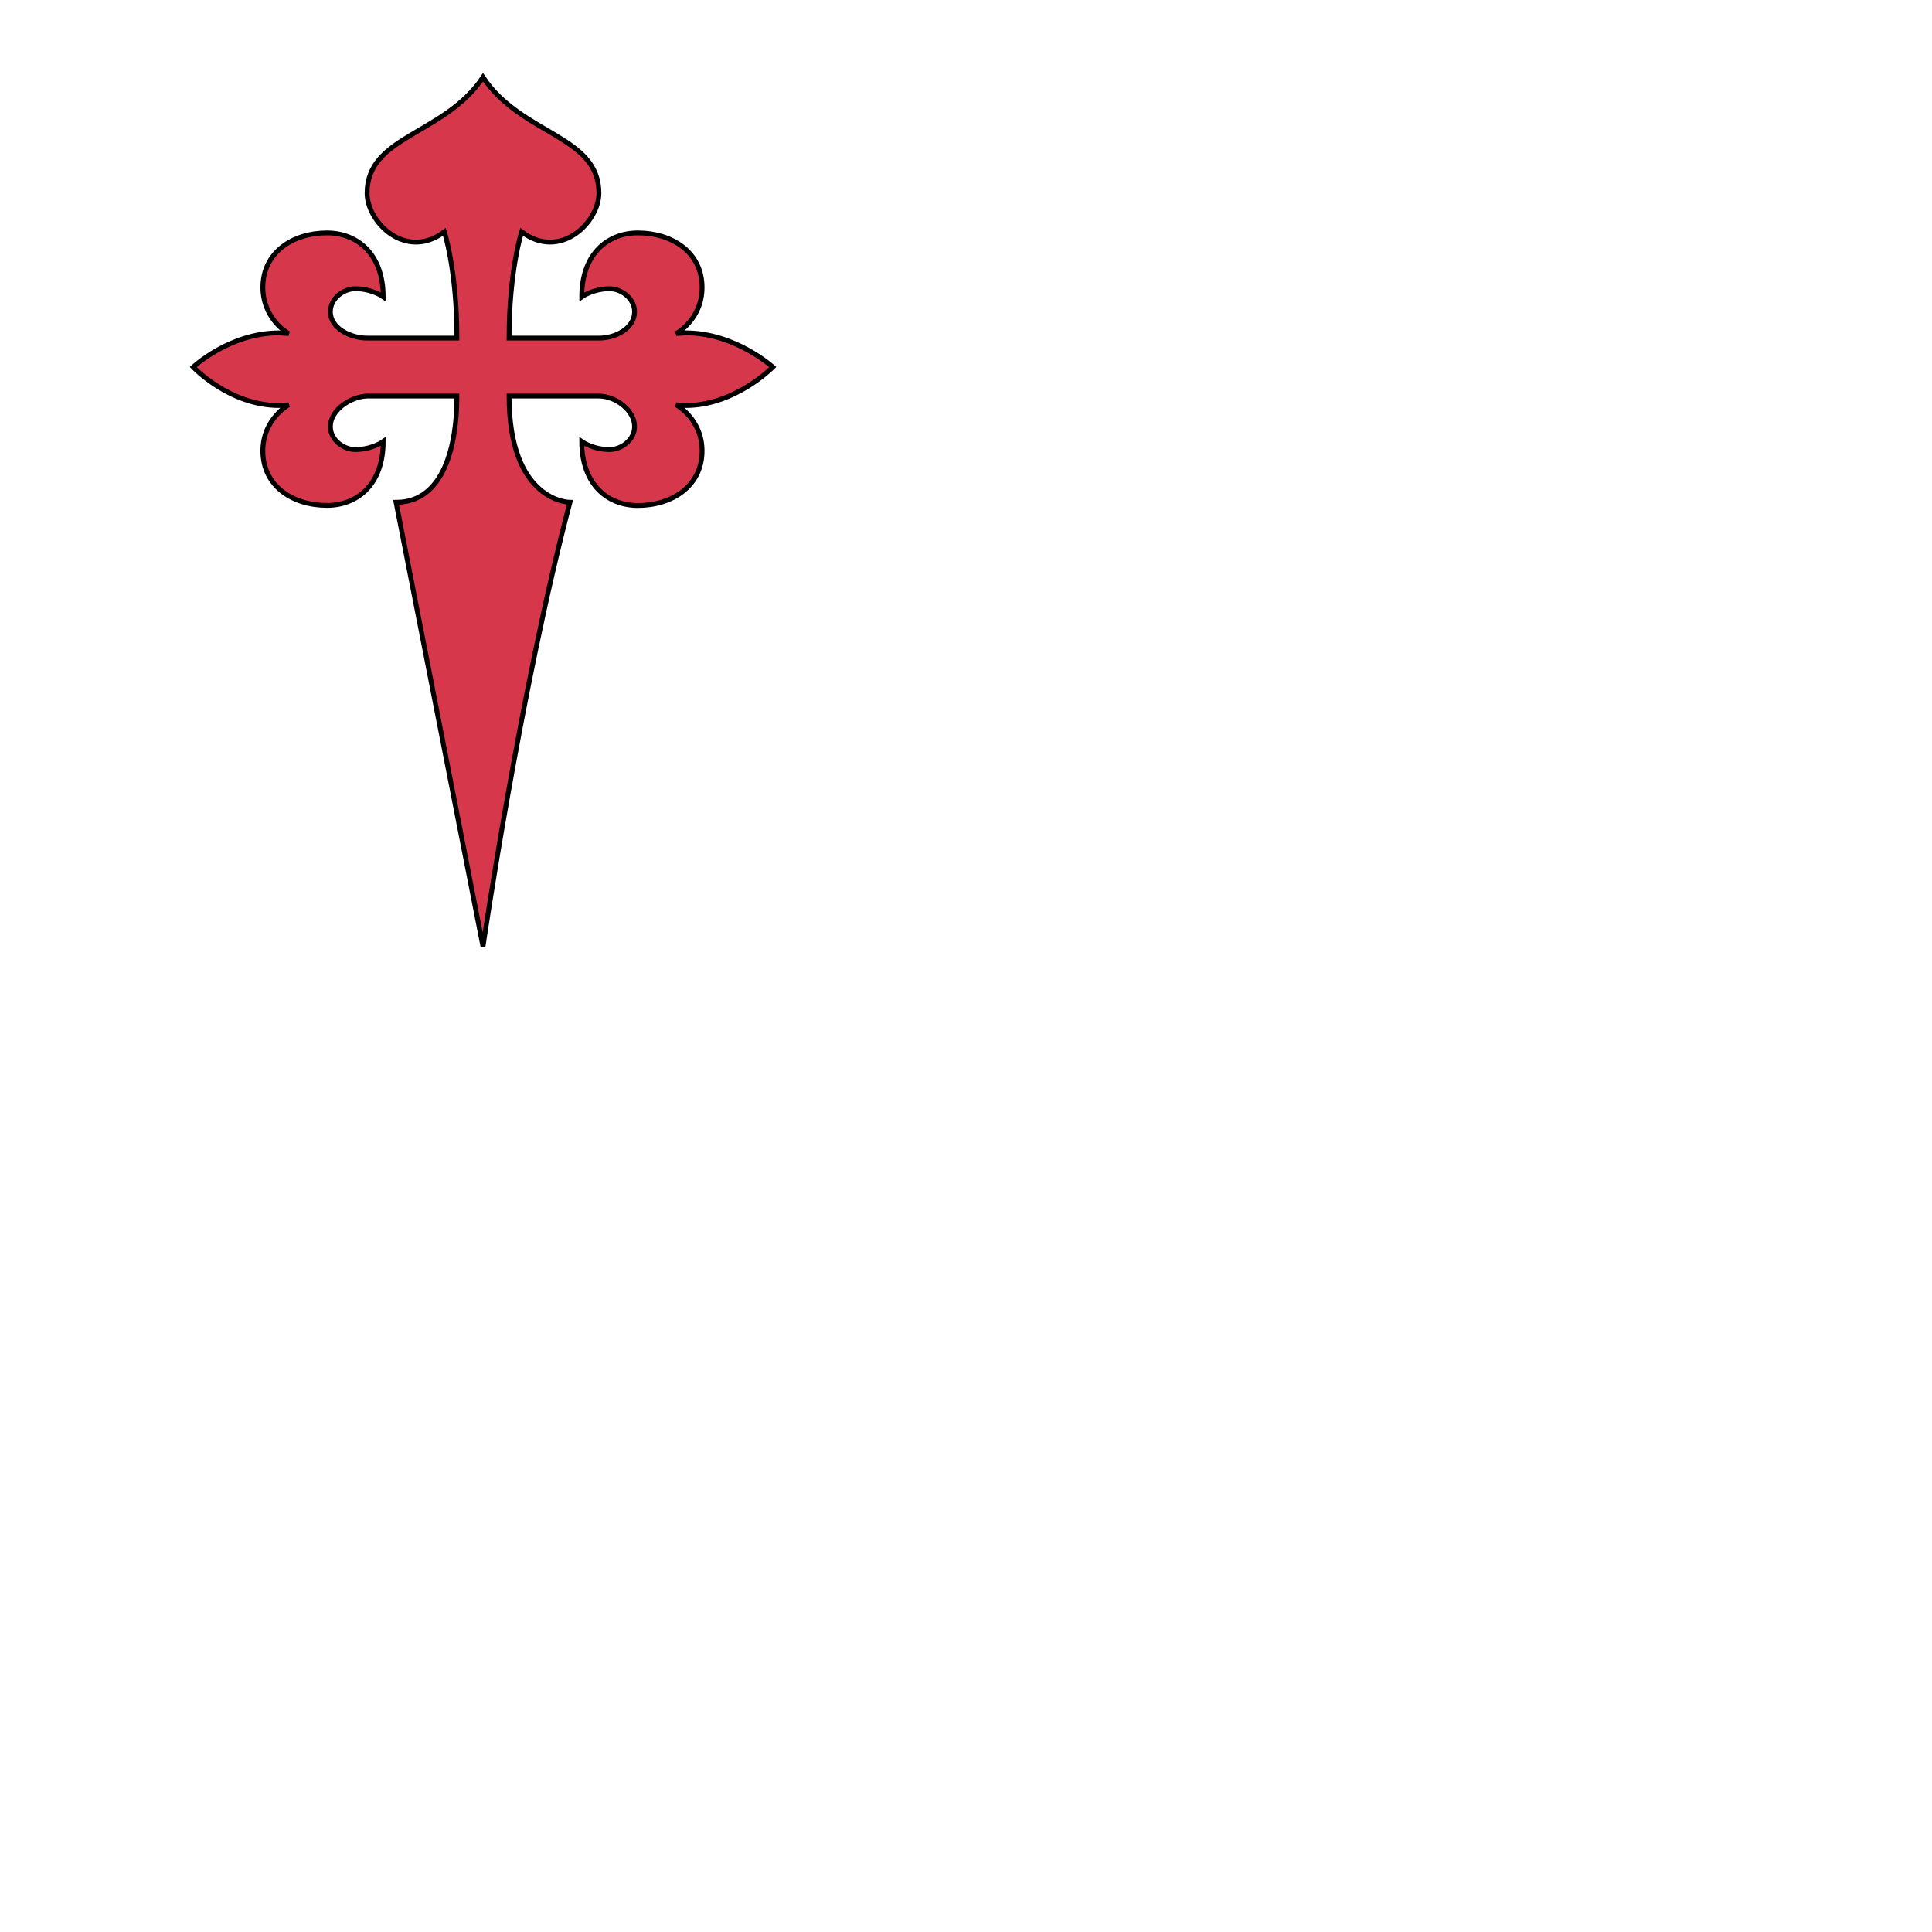
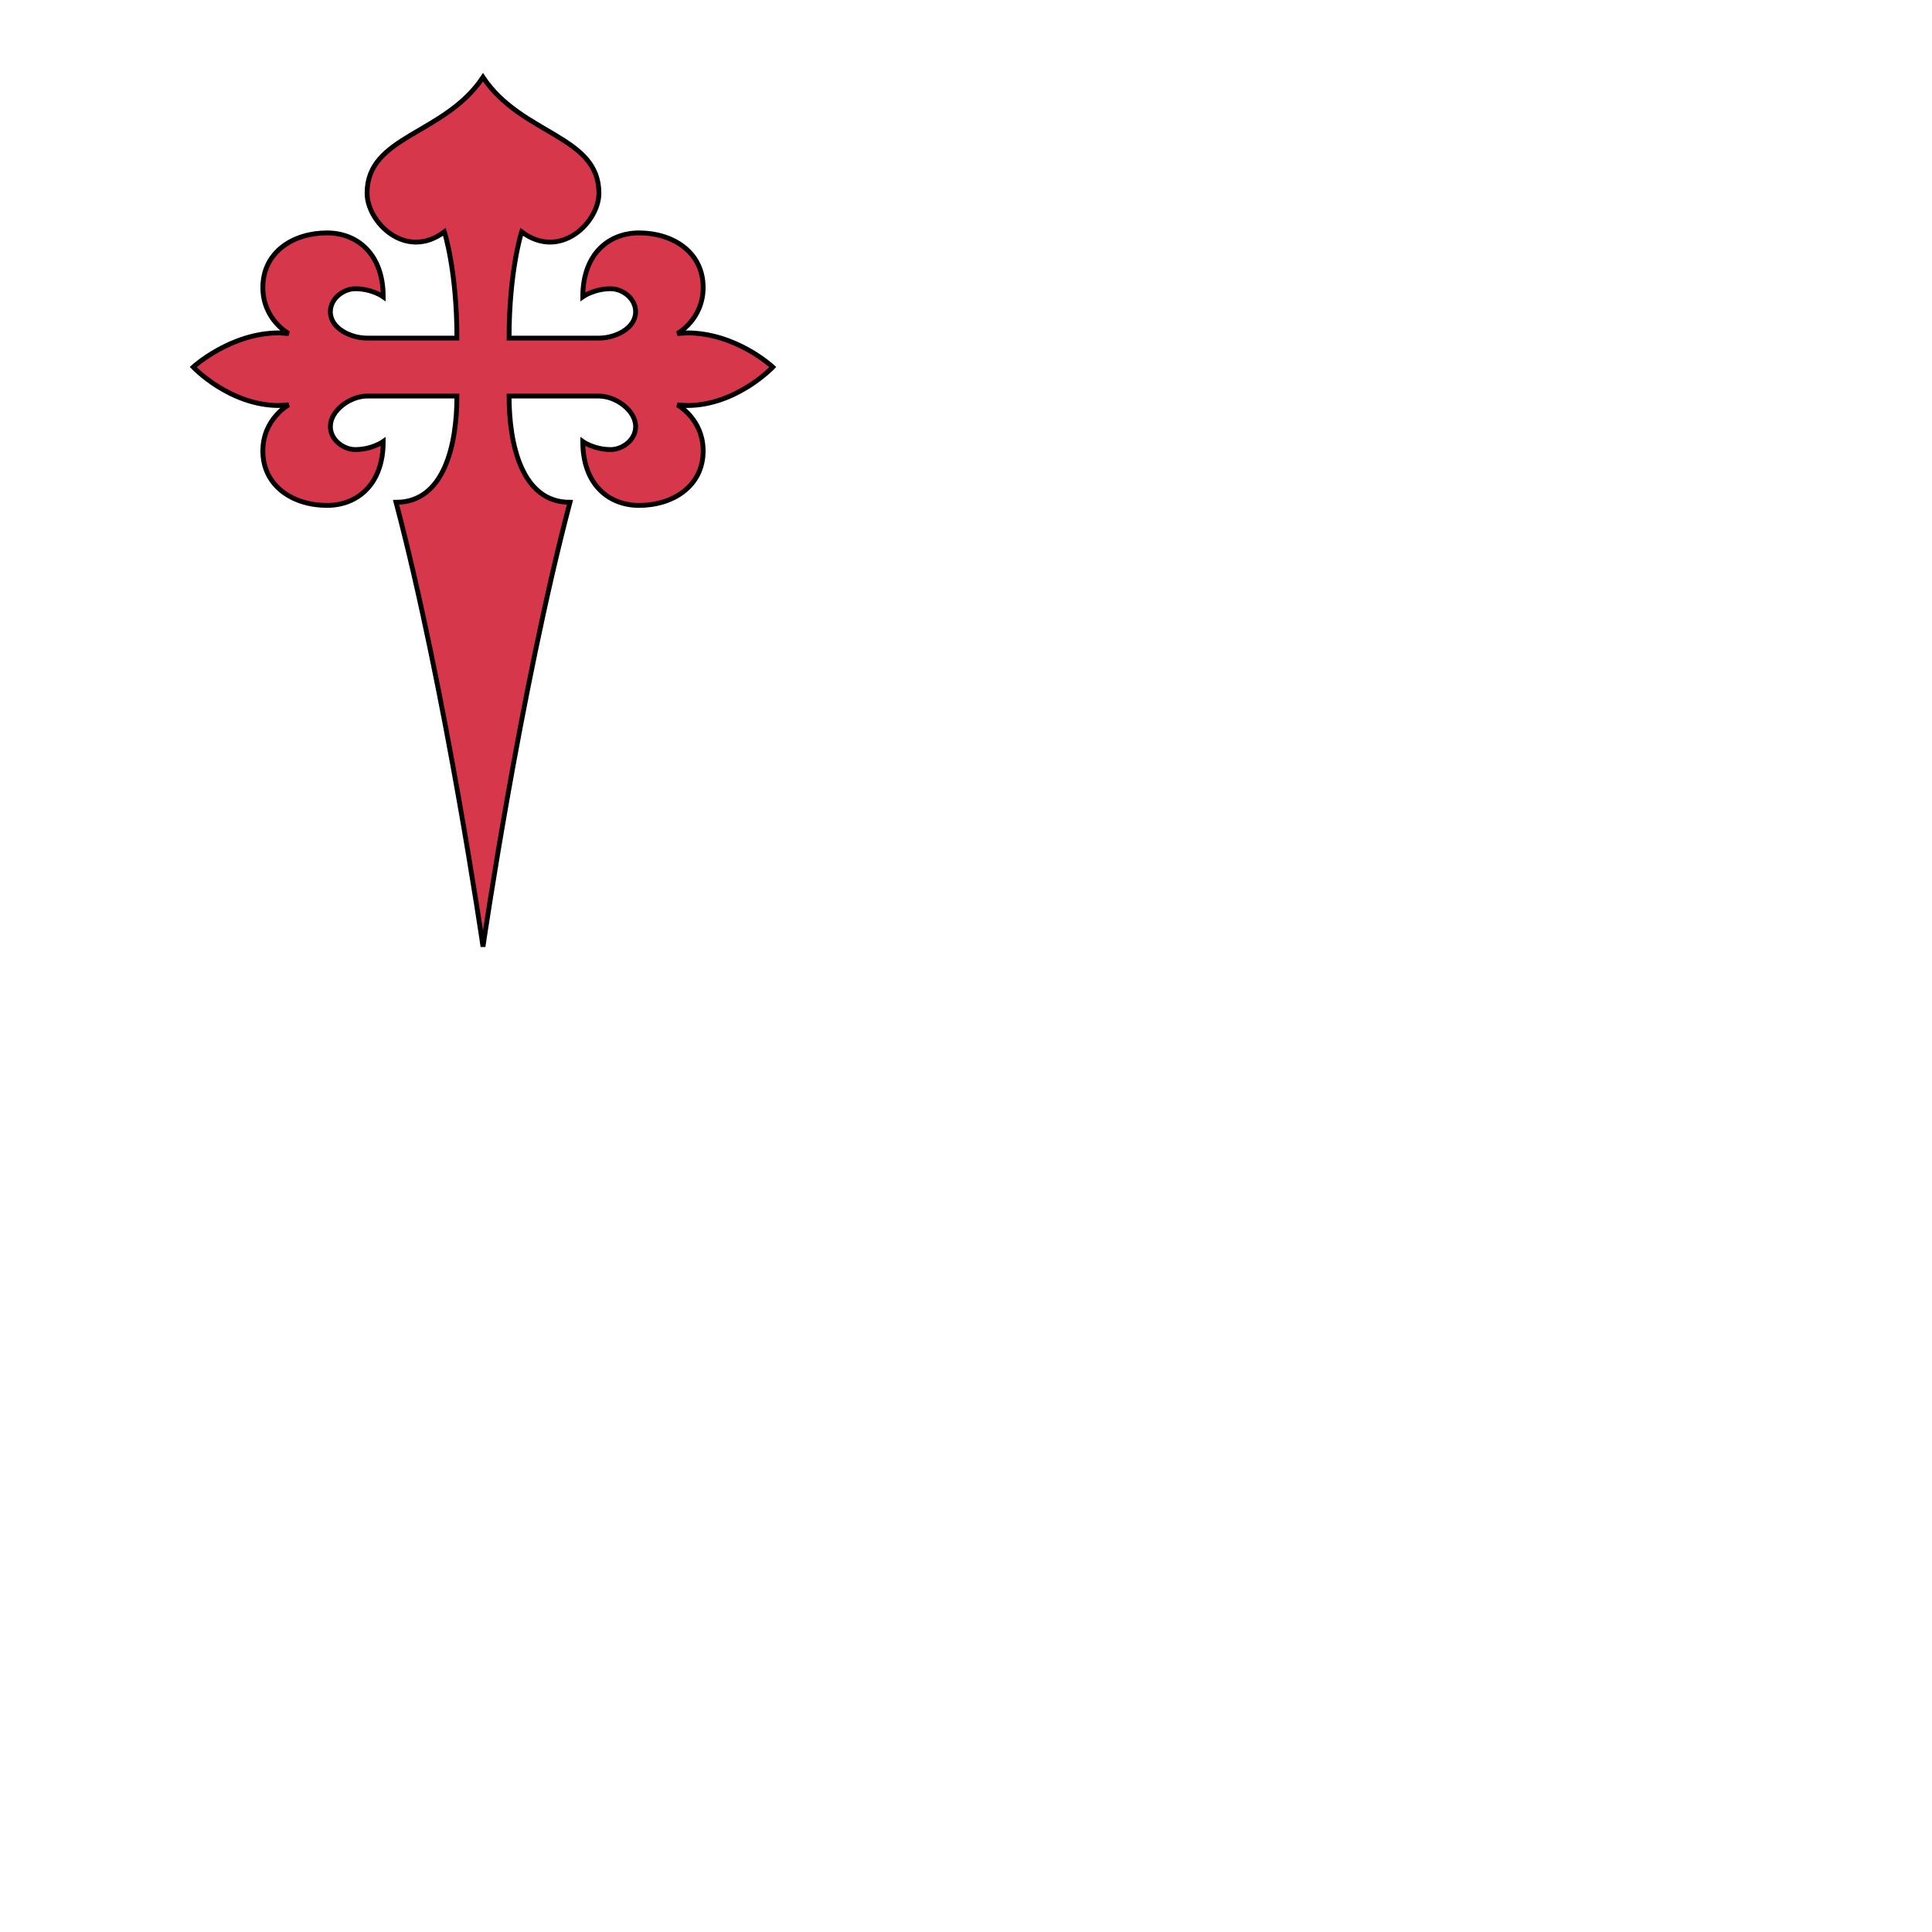
<svg xmlns="http://www.w3.org/2000/svg" fill="#d7374a" stroke="#000" viewBox="50 50 200 200">
  <g id="crossSantiago" stroke-width=".5">
-     <path d="M100 148s3.84-26.43 9-46c0 0-6.3 0-6.3-11h9.3c1.7 0 3.69 1.45 3.69 3.16 0 1.4-1.38 2.38-2.59 2.38-1.72 0-2.88-.83-2.88-.83 0 4.5 2.74 6.62 5.81 6.62 3.52 0 6.65-2 6.65-5.65 0-3.32-2.68-4.77-2.68-4.77l1 .07c5.11 0 9-3.98 9-3.98s-3.89-3.54-9-3.54l-1 .07s2.68-1.45 2.68-4.77c0-3.67-3.13-5.65-6.65-5.65-3.08 0-5.81 2.12-5.81 6.62 0 0 1.16-.84 2.88-.84 1.2 0 2.59.98 2.59 2.39 0 1.7-1.97 2.73-3.69 2.72h-9.3c0-7 1.3-11 1.3-11 4 3 8-1 8-4 0-6-8-6-12-12-4 6-12 6-12 12 0 3 4 7 8 4 0 0 1.3 4 1.3 11H88c-1.7 0-3.8-1.01-3.8-2.72 0-1.4 1.37-2.39 2.58-2.39 1.72 0 2.89.83 2.89.83 0-4.5-2.75-6.61-5.82-6.61-3.52 0-6.64 2-6.64 5.65a5.58 5.58 0 002.67 4.77l-1-.07C73.78 84.46 70 88 70 88s3.77 3.98 8.88 3.98l1-.07s-2.67 1.45-2.67 4.77c0 3.66 3.12 5.64 6.64 5.64 3.08 0 5.82-2.11 5.82-6.61 0 0-1.17.83-2.89.83-1.2 0-2.58-.98-2.58-2.38 0-1.71 2.08-3.1 3.8-3.16h9.3c0 5-1.3 11-6.3 11z" />
+     <path d="M100 148s3.84-26.43 9-46c-5 0-6.3-6-6.3-11h9.3c1.7 0 3.8 1.45 3.8 3.16 0 1.4-1.38 2.38-2.58 2.38-1.72 0-2.89-.83-2.89-.83 0 4.5 2.74 6.61 5.82 6.61 3.52 0 6.64-2 6.64-5.64 0-3.32-2.67-4.77-2.67-4.77l1 .07c5.11 0 8.88-3.98 8.88-3.98s-3.78-3.54-8.88-3.54l-1 .07s2.67-1.45 2.67-4.77c0-3.65-3.12-5.65-6.64-5.65-3.07 0-5.82 2.11-5.82 6.61 0 0 1.17-.83 2.89-.83 1.21 0 2.58.99 2.58 2.39 0 1.71-2.1 2.72-3.8 2.72h-9.3c0-7 1.3-11 1.3-11 4 3 8-1 8-4 0-6-8-6-12-12-4 6-12 6-12 12 0 3 4 7 8 4 0 0 1.3 4 1.3 11h-9.3c-1.7 0-3.8-1.01-3.8-2.72 0-1.4 1.37-2.39 2.58-2.39 1.72 0 2.89.83 2.89.83 0-4.5-2.75-6.61-5.82-6.61-3.52 0-6.64 2-6.64 5.65 0 3.32 2.67 4.77 2.67 4.77l-1-.07c-5.02 0-8.88 3.54-8.88 3.54s3.77 3.98 8.88 3.98l1-.07s-2.67 1.45-2.67 4.77c0 3.64 3.12 5.64 6.64 5.64 3.08 0 5.82-2.11 5.82-6.61 0 0-1.17.83-2.89.83-1.2 0-2.58-.98-2.58-2.38 0-1.71 2.1-3.16 3.8-3.16h9.3c0 5-1.3 11-6.3 11 5.16 19.57 9 46 9 46z" />
  </g>
</svg>
